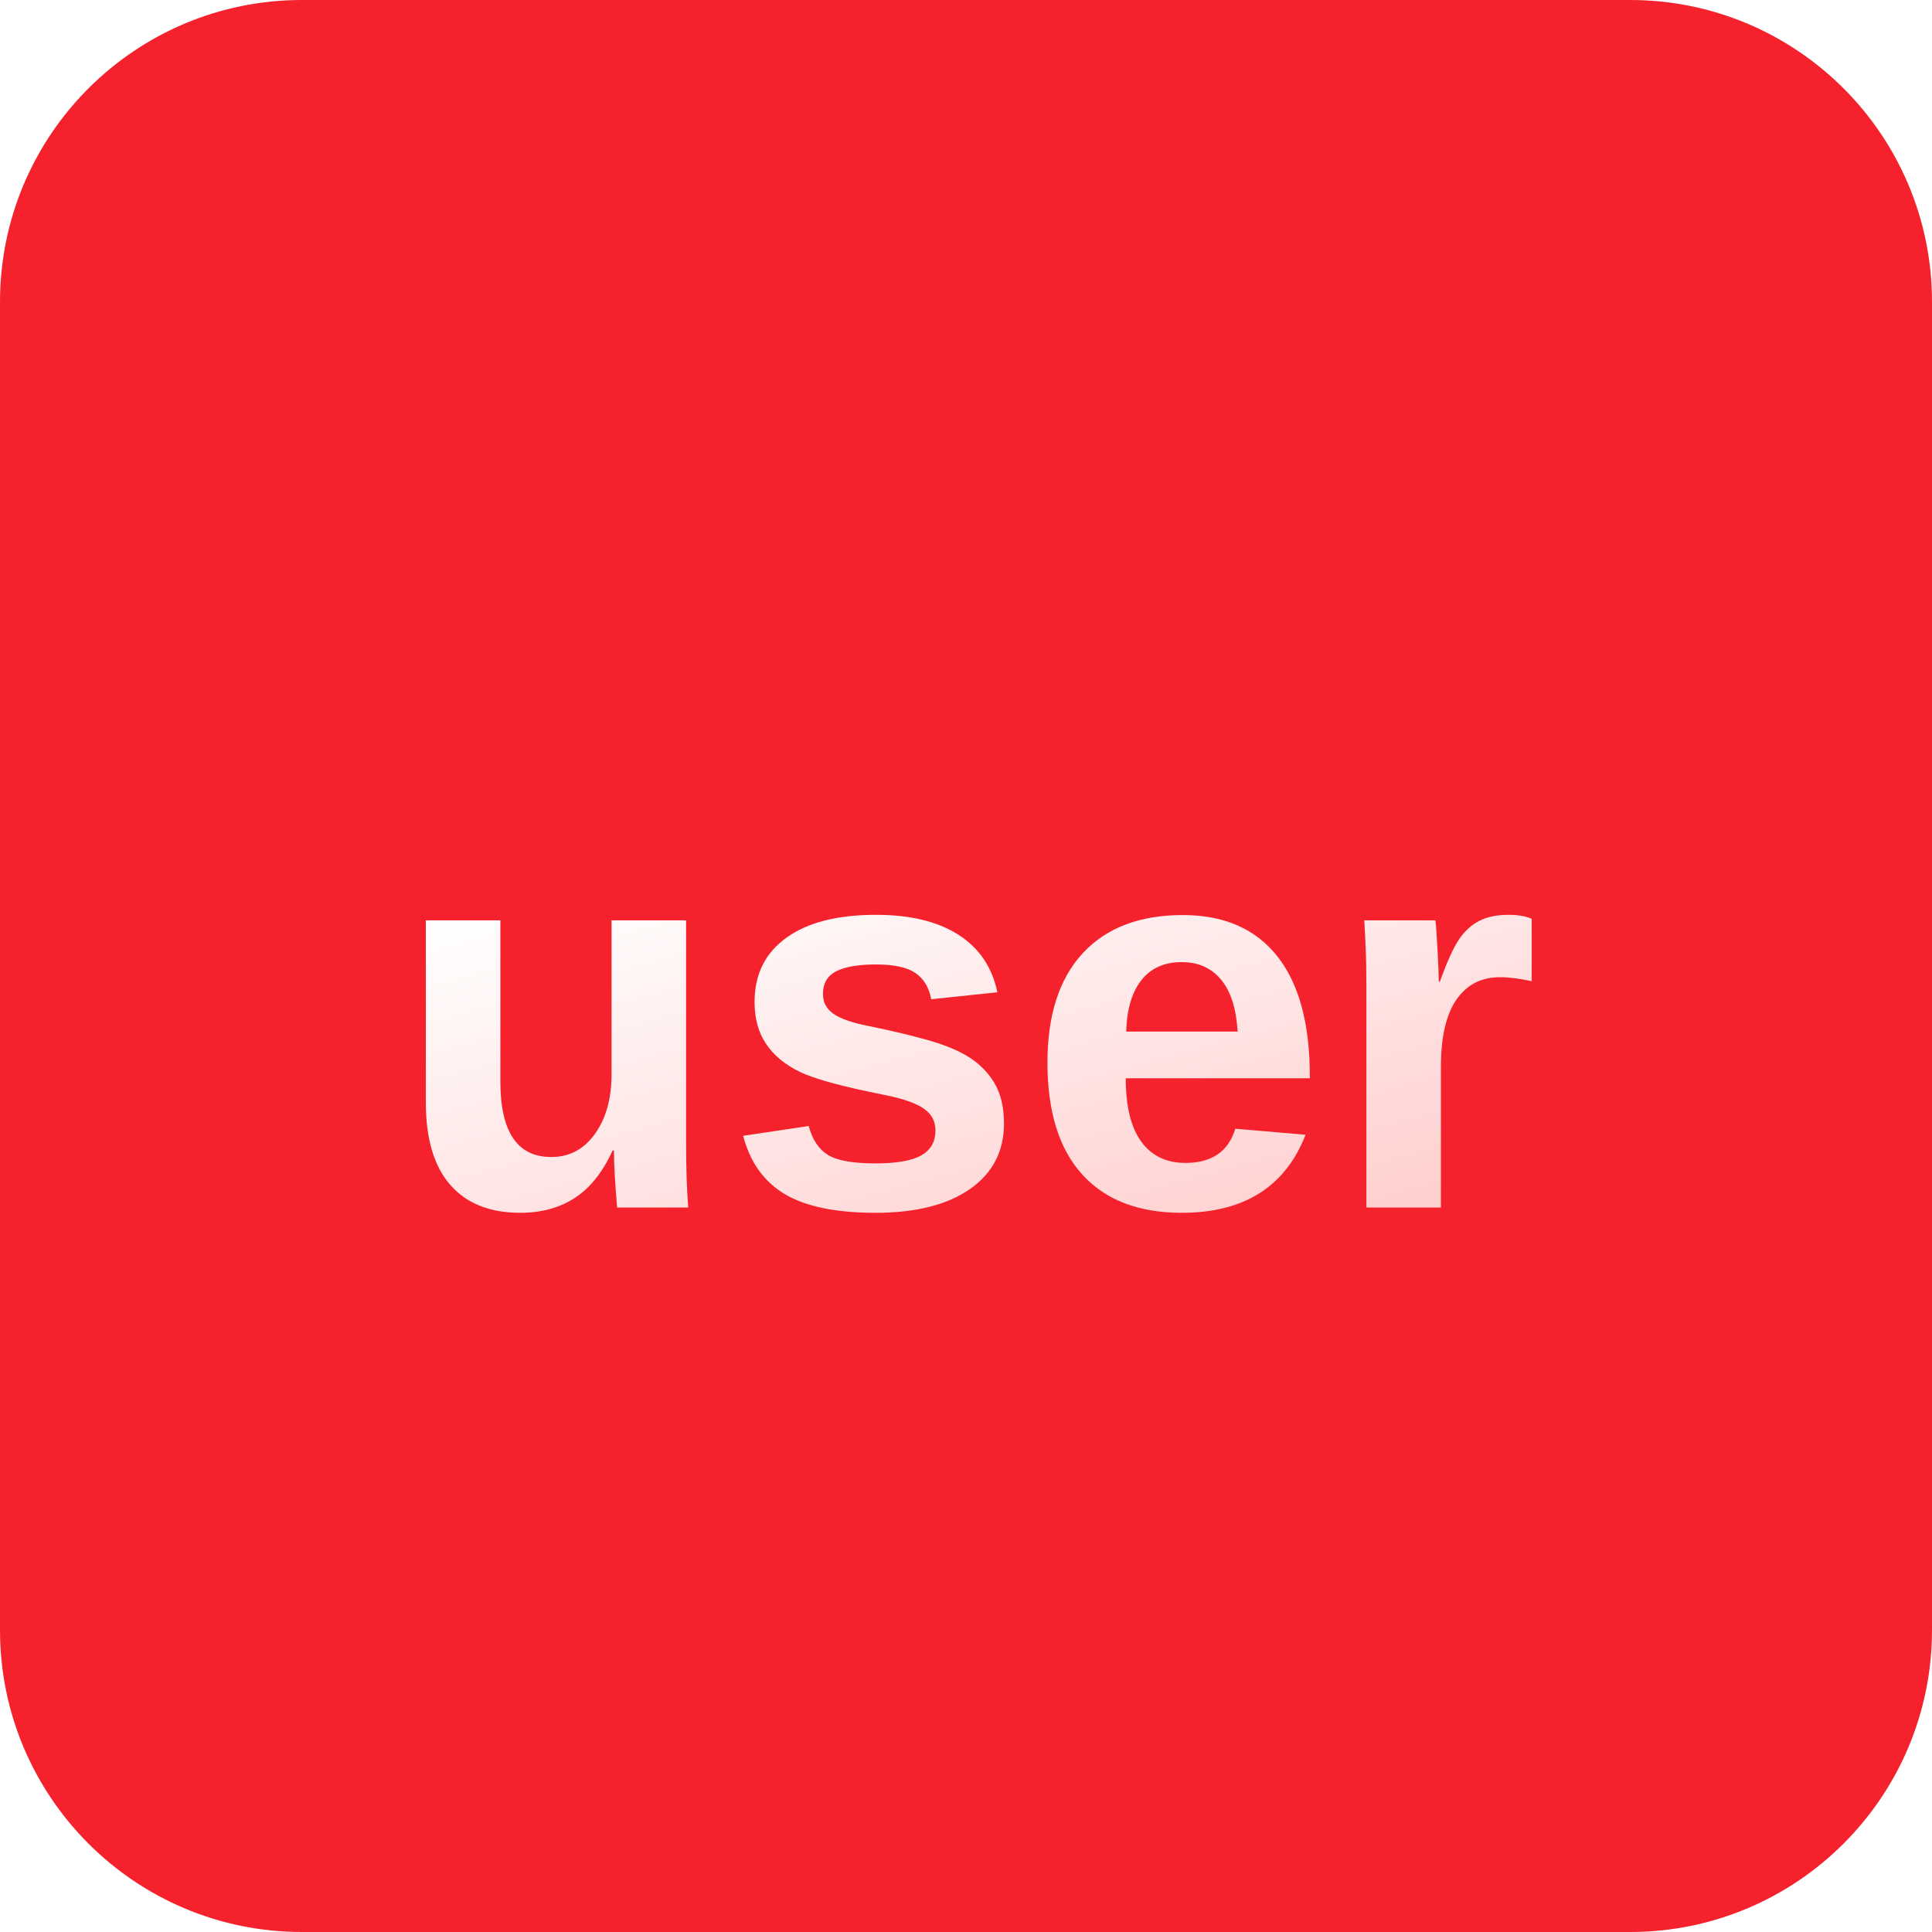
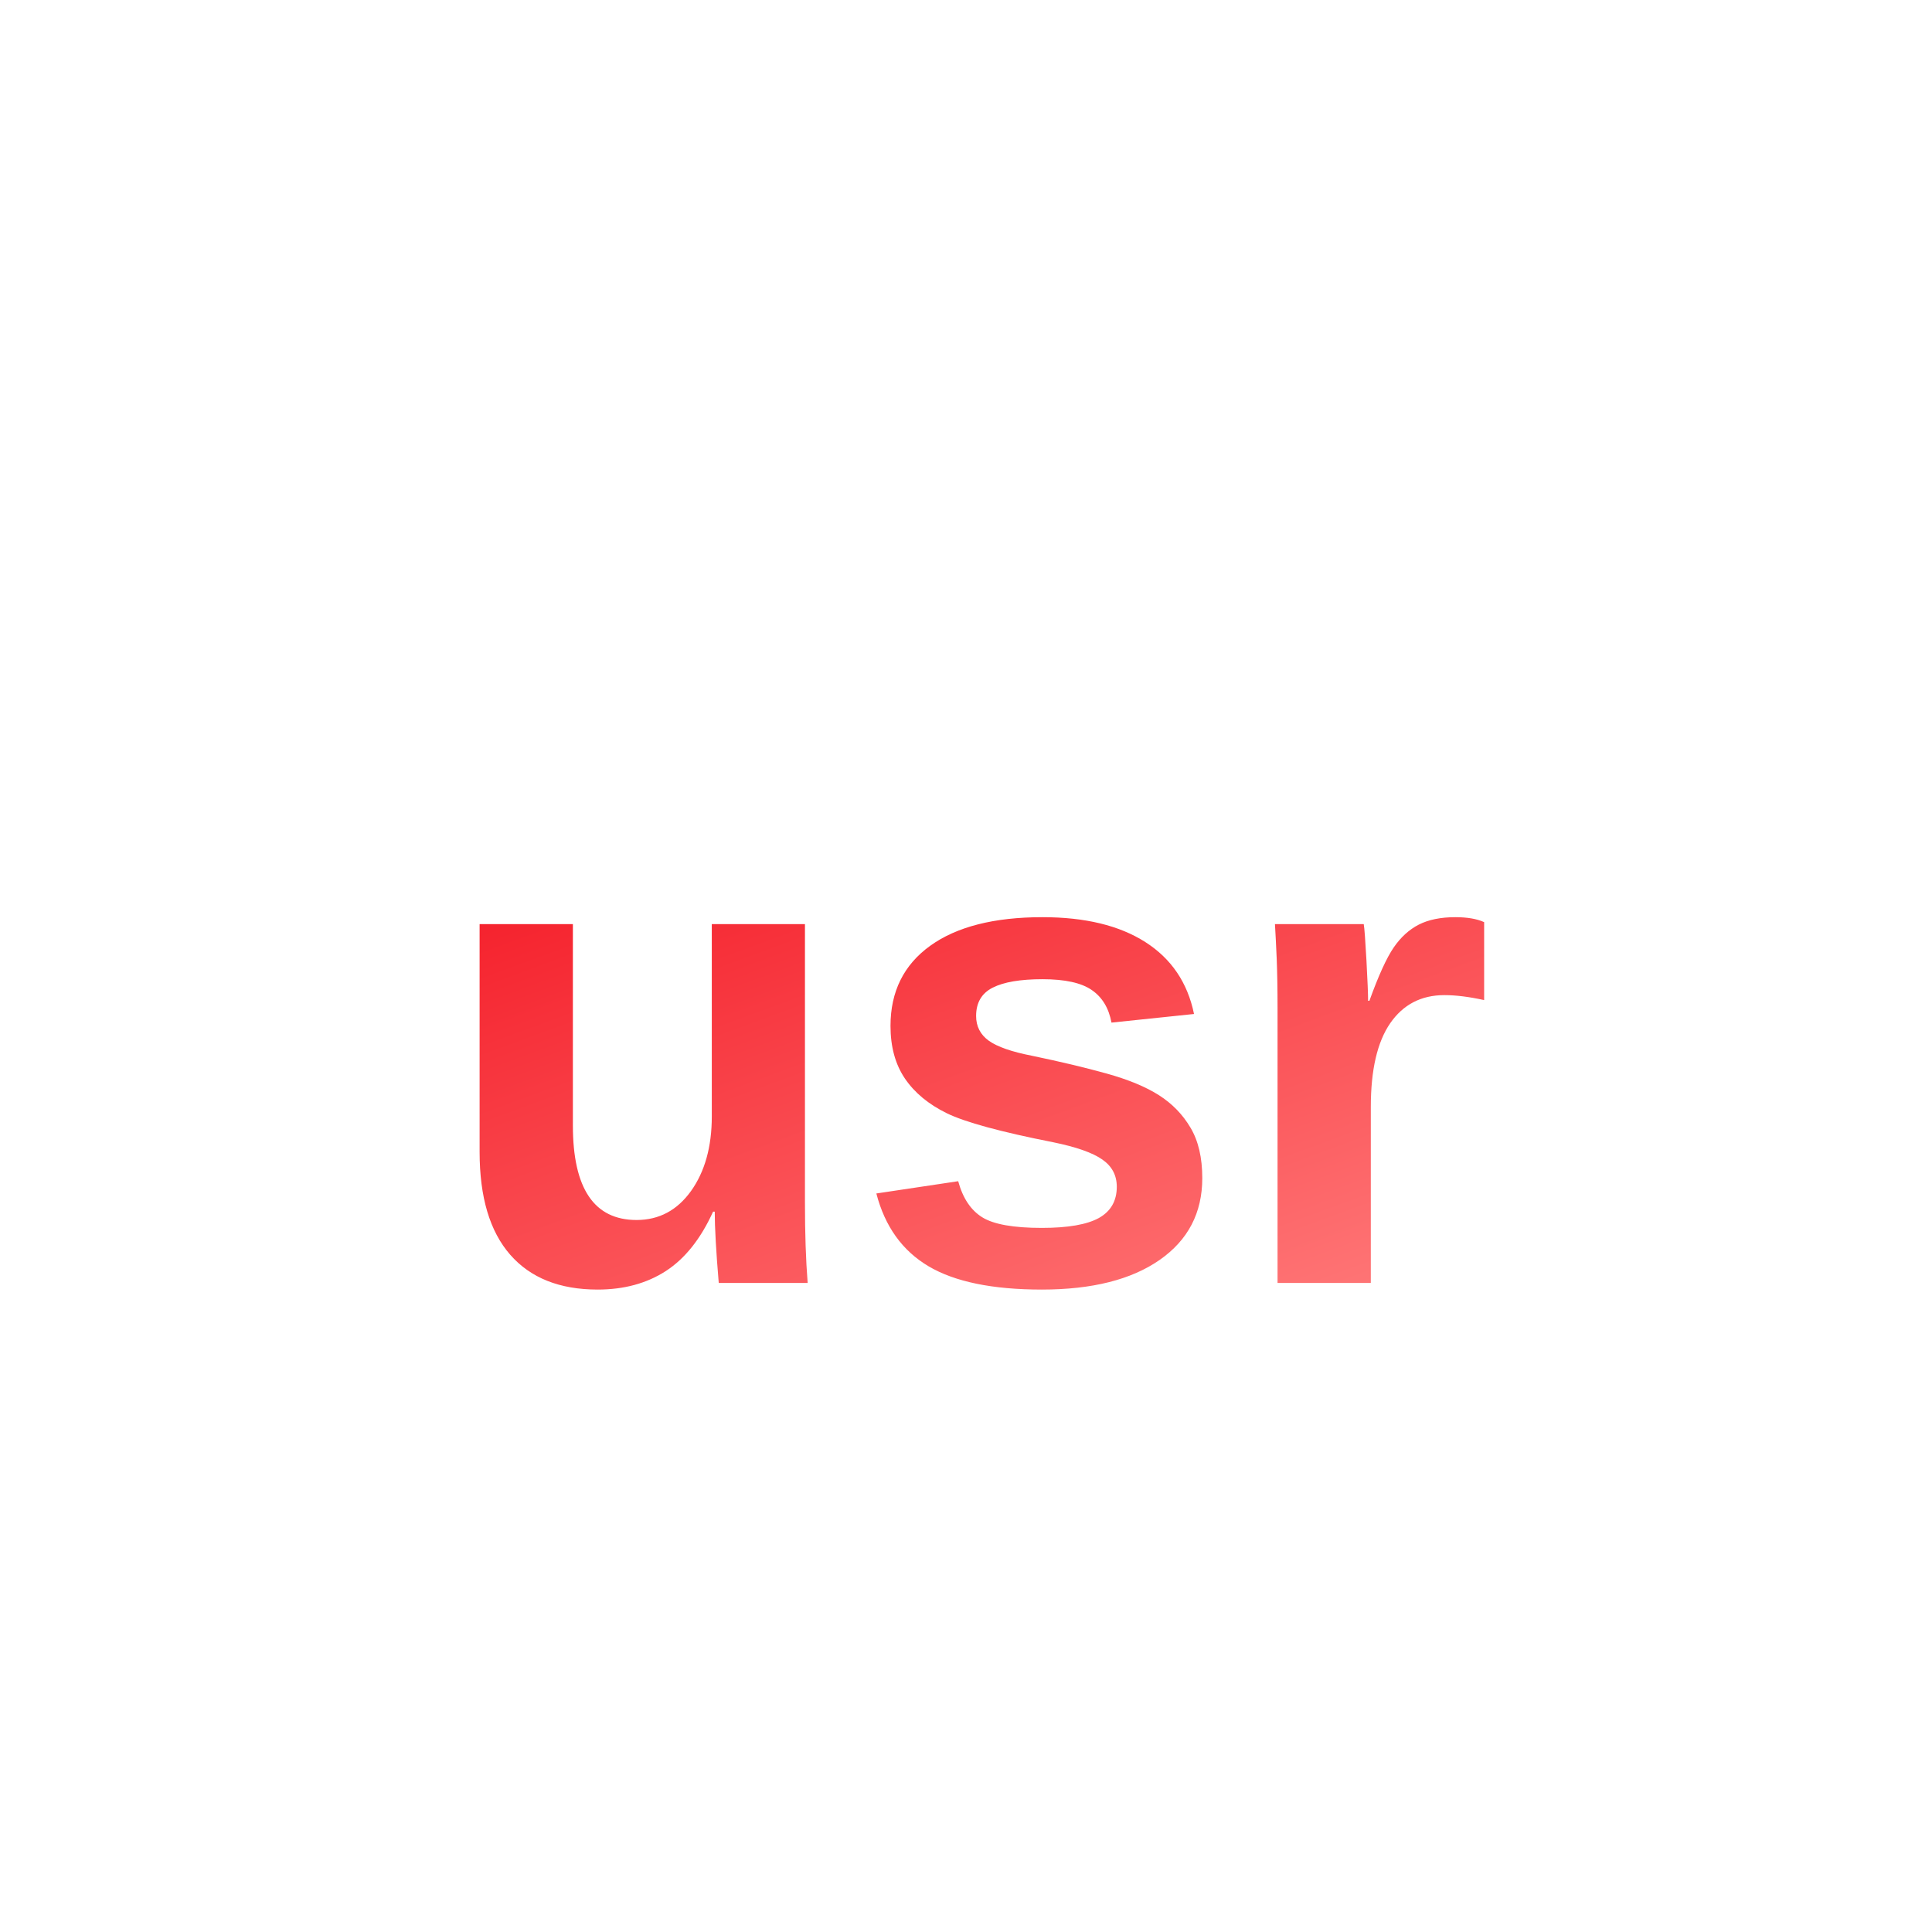
<svg xmlns="http://www.w3.org/2000/svg" width="256" height="256" viewBox="0 0 256 256" version="1.1">
  <defs>
    <linearGradient id="textGradient" x1="0%" y1="0%" x2="100%" y2="100%">
-       <stop offset="0%" style="stop-color:#ffffff;stop-opacity:1" />
-       <stop offset="100%" style="stop-color:#ffcccb;stop-opacity:1" />
+       <stop offset="0%" style="stop-color:#F5222D;stop-opacity:1" />
+       <stop offset="100%" style="stop-color:#ff7a7a;stop-opacity:1" />
    </linearGradient>
  </defs>
-   <rect x="0" y="0" width="256" height="256" rx="40" fill="#F5222D" />
-   <text x="128" y="160" font-family="Arial, sans-serif" font-size="72" font-weight="bold" fill="url(#textGradient)" text-anchor="middle">user</text>
+   <text x="128" y="170" font-family="Arial, sans-serif" font-size="90" font-weight="bold" fill="url(#textGradient)" text-anchor="middle">usr</text>
</svg>
